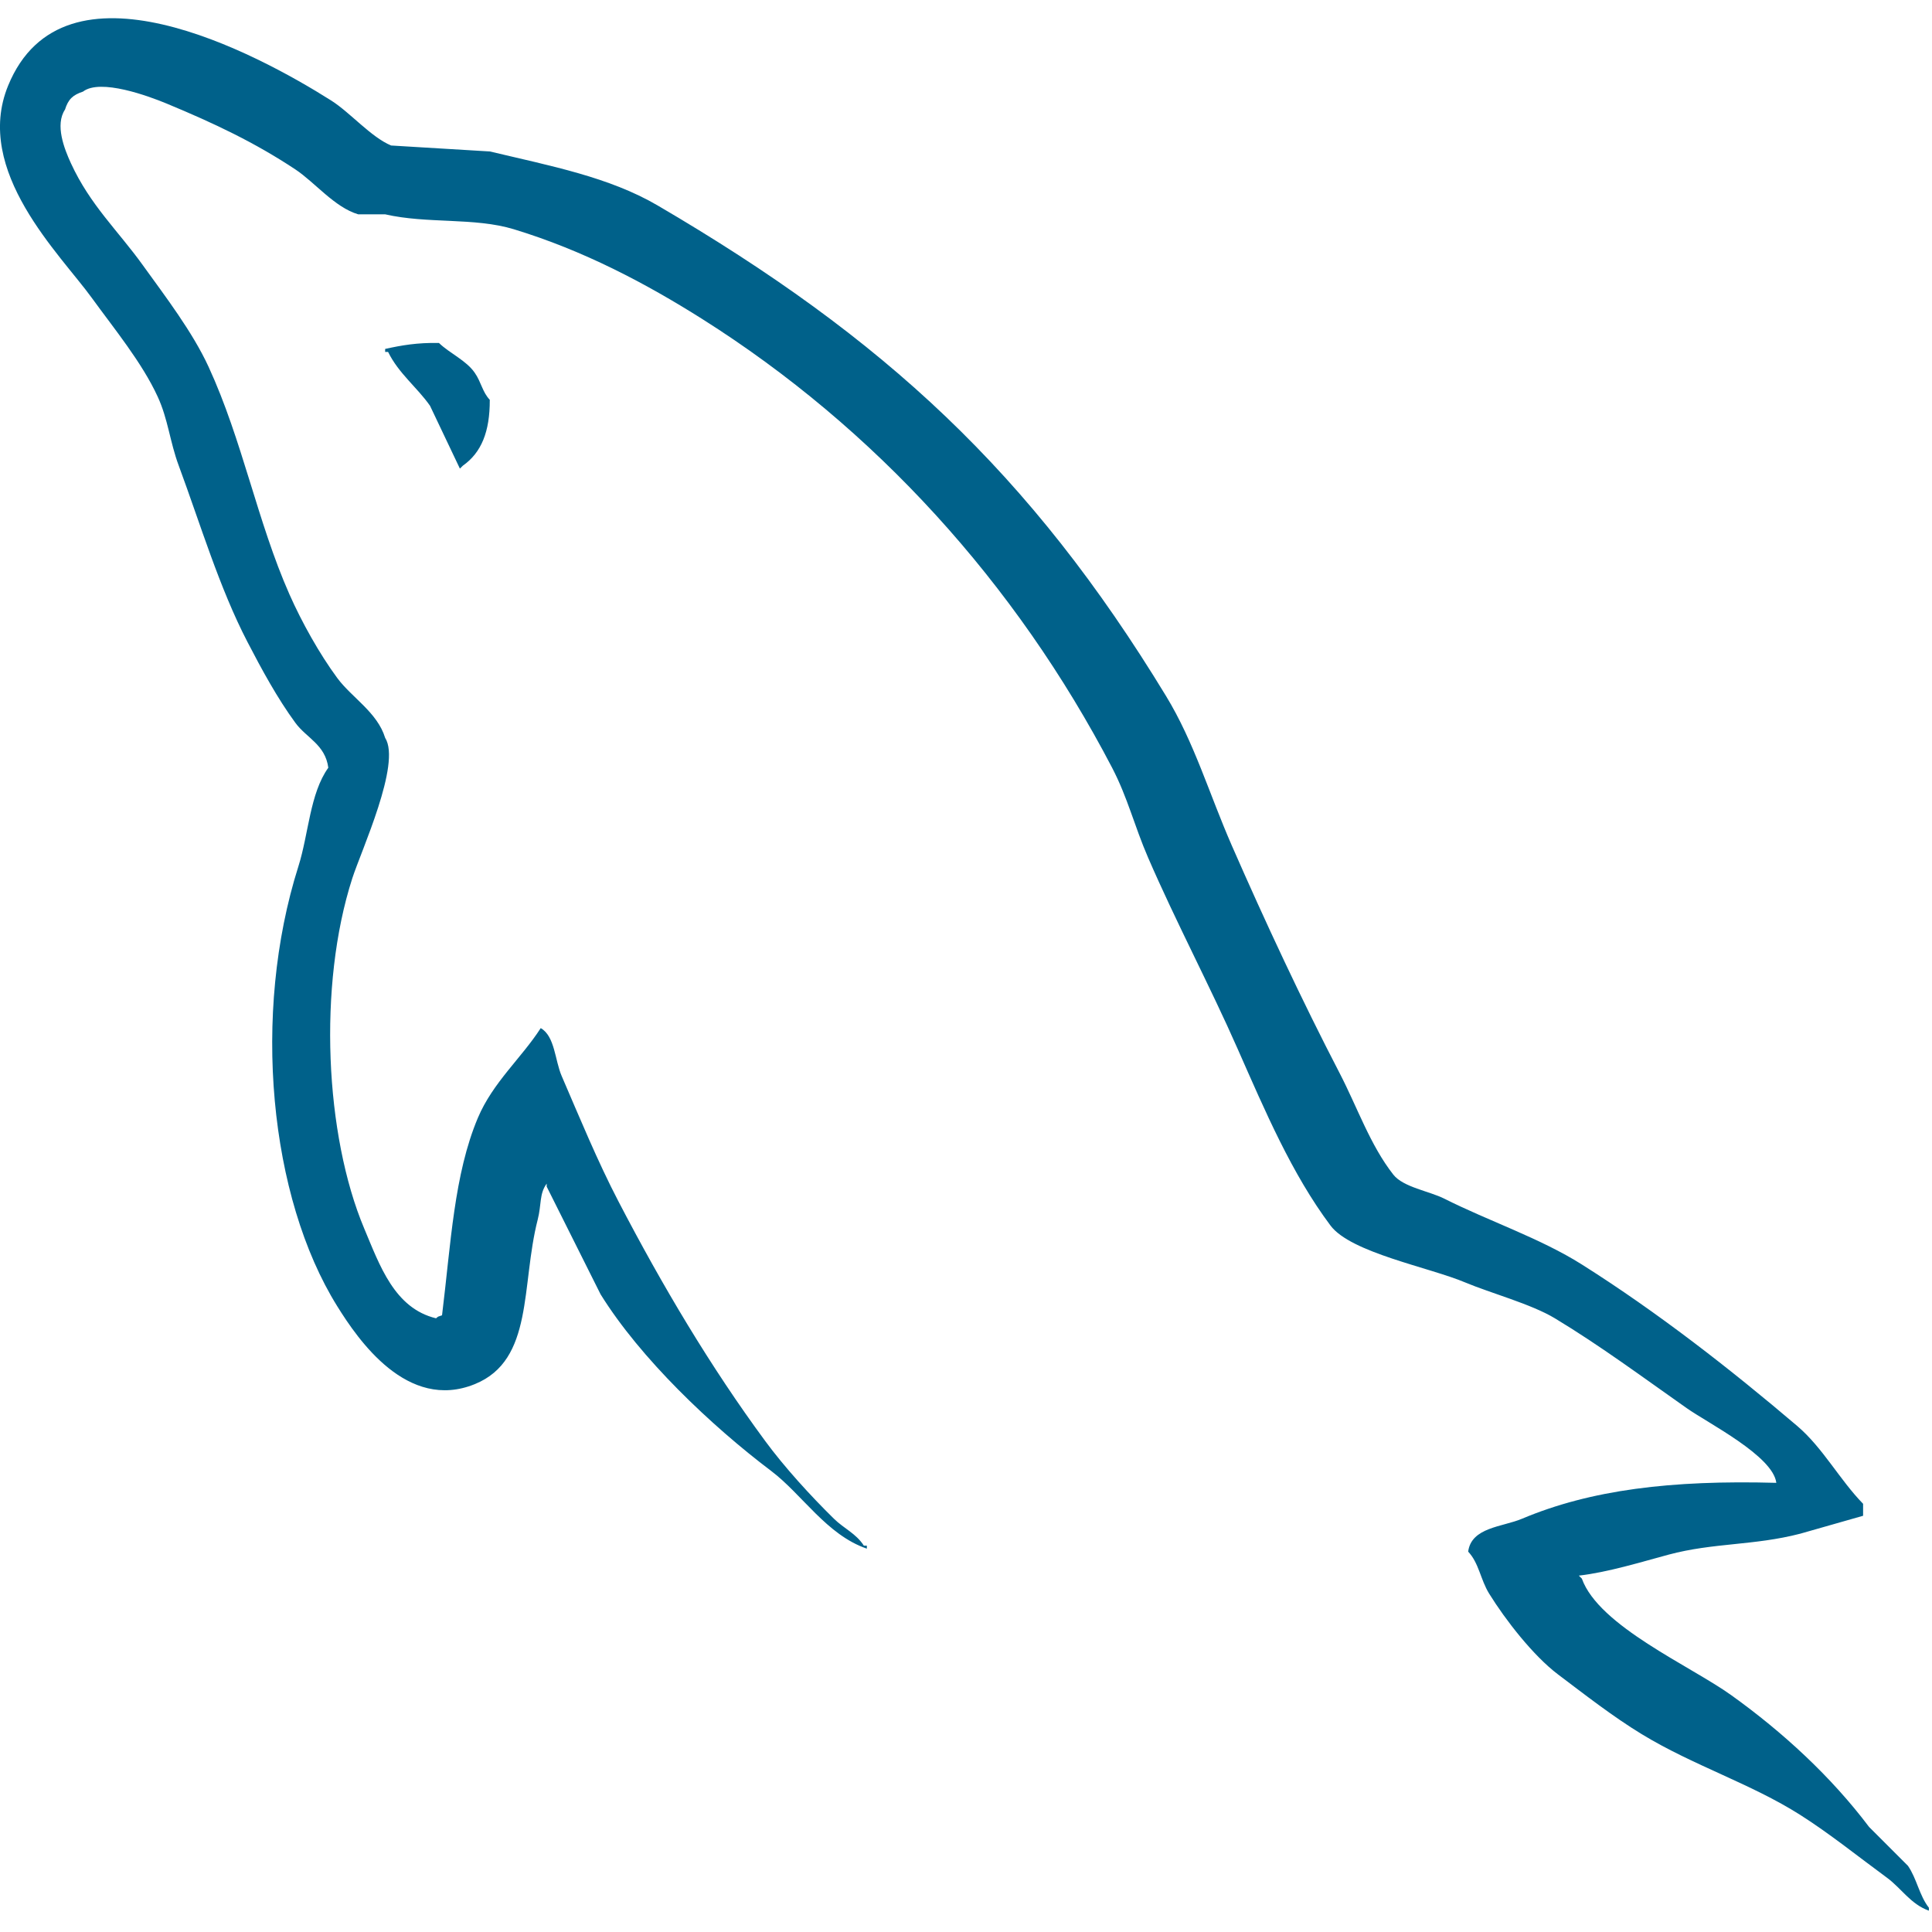
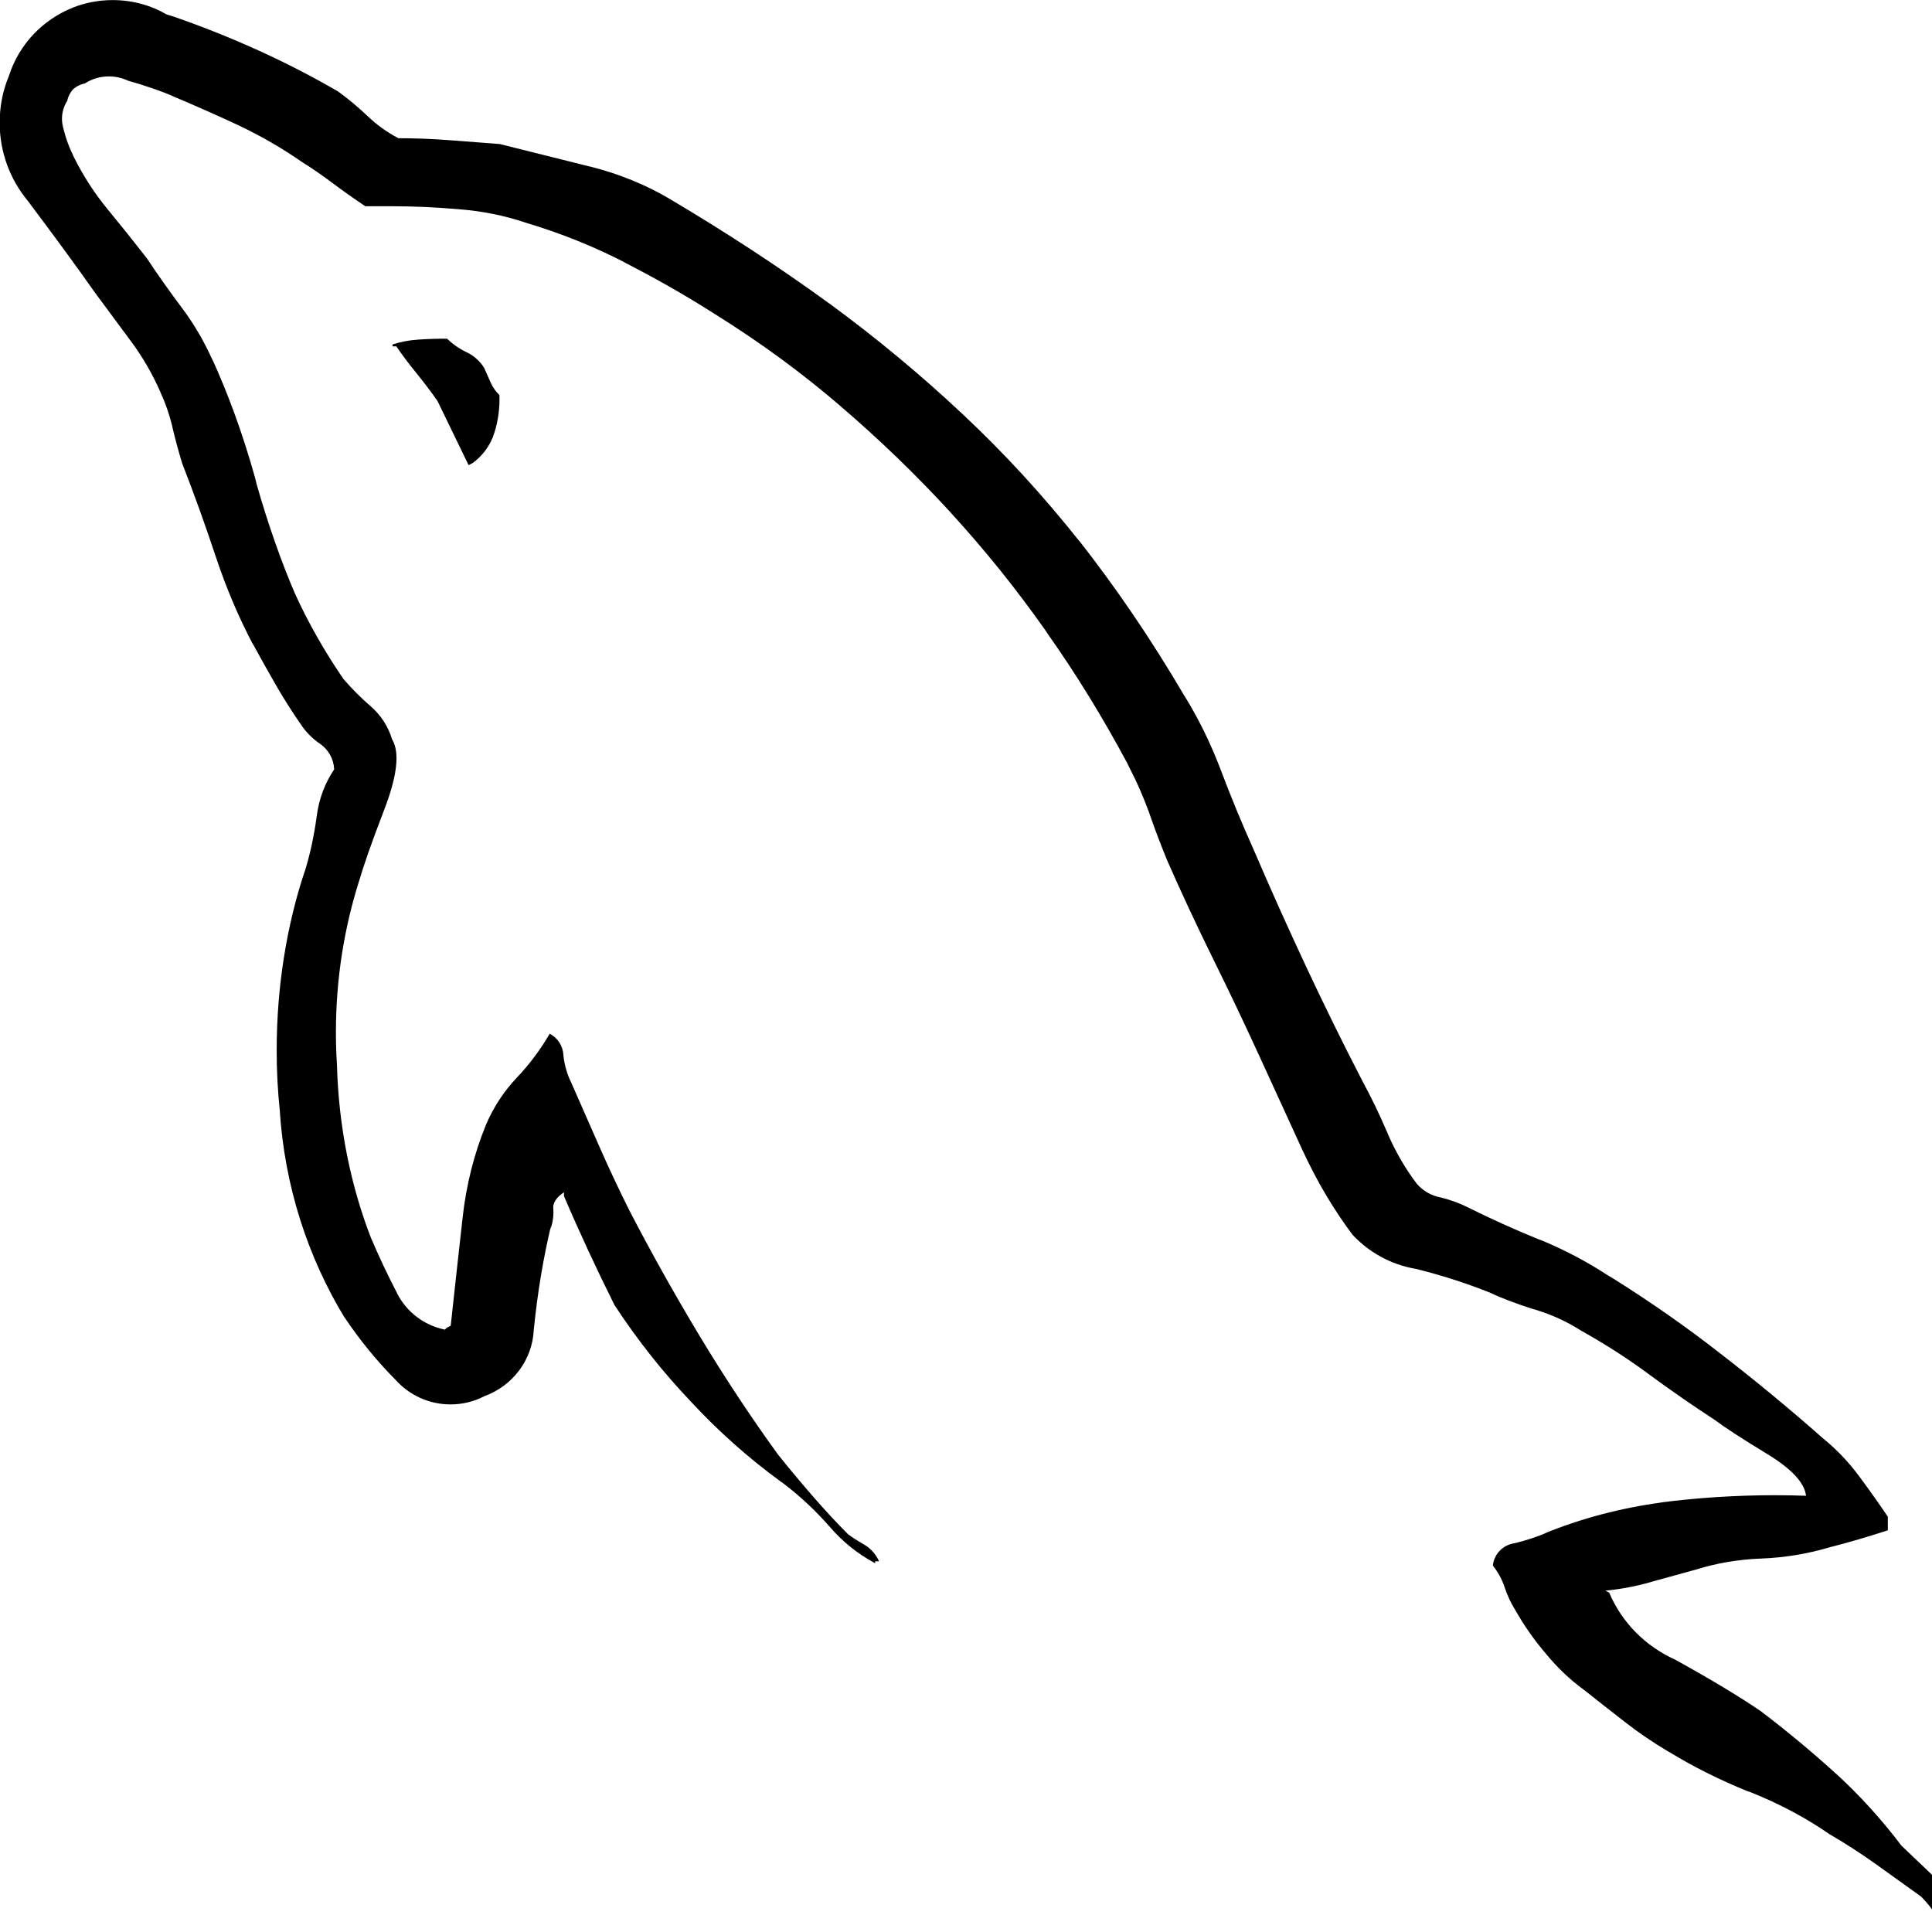
- <svg viewBox="0 0 128 128">
-   <path fill="#00618A" d="M117.688 98.242c-6.973-.191-12.297.461-16.852 2.379-1.293.547-3.355.559-3.566 2.18.711.746.82 1.859 1.387 2.777 1.086 1.754 2.922 4.113 4.559 5.352 1.789 1.348 3.633 2.793 5.551 3.961 3.414 2.082 7.223 3.27 10.504 5.352 1.938 1.23 3.859 2.777 5.75 4.164.934.684 1.563 1.75 2.773 2.18v-.195c-.637-.812-.801-1.93-1.387-2.777l-2.578-2.578c-2.52-3.344-5.719-6.281-9.117-8.719-2.711-1.949-8.781-4.578-9.91-7.73l-.199-.199c1.922-.219 4.172-.914 5.949-1.391 2.98-.797 5.645-.59 8.719-1.387l4.164-1.187v-.793c-1.555-1.594-2.664-3.707-4.359-5.152-4.441-3.781-9.285-7.555-14.273-10.703-2.766-1.746-6.184-2.883-9.117-4.363-.988-.496-2.719-.758-3.371-1.586-1.539-1.961-2.379-4.449-3.566-6.738-2.488-4.793-4.93-10.023-7.137-15.066-1.504-3.437-2.484-6.828-4.359-9.91-9-14.797-18.687-23.73-33.695-32.508-3.195-1.867-7.039-2.605-11.102-3.57l-6.543-.395c-1.332-.555-2.715-2.184-3.965-2.977C16.977 3.52 4.223-3.312.539 5.672-1.785 11.34 4.016 16.871 6.09 19.746c1.457 2.012 3.32 4.273 4.359 6.539.688 1.492.805 2.984 1.391 4.559 1.438 3.883 2.695 8.109 4.559 11.695.941 1.816 1.98 3.727 3.172 5.352.727.996 1.98 1.438 2.18 2.973-1.227 1.715-1.297 4.375-1.984 6.543-3.098 9.77-1.926 21.91 2.578 29.137 1.383 2.223 4.641 6.98 9.117 5.156 3.918-1.598 3.043-6.539 4.164-10.902.254-.988.098-1.715.594-2.379v.199l3.57 7.133c2.641 4.254 7.324 8.699 11.297 11.699 2.059 1.555 3.68 4.242 6.344 5.152v-.199h-.199c-.516-.805-1.324-1.137-1.98-1.781-1.551-1.523-3.277-3.414-4.559-5.156-3.613-4.902-6.805-10.27-9.711-15.855-1.391-2.668-2.598-5.609-3.77-8.324-.453-1.047-.445-2.633-1.387-3.172-1.281 1.988-3.172 3.598-4.164 5.945-1.582 3.754-1.789 8.336-2.375 13.082-.348.125-.195.039-.398.199-2.762-.668-3.73-3.508-4.758-5.949-2.594-6.164-3.078-16.09-.793-23.191.59-1.836 3.262-7.617 2.18-9.316-.516-1.691-2.219-2.672-3.172-3.965-1.18-1.598-2.355-3.703-3.172-5.551-2.125-4.805-3.113-10.203-5.352-15.062-1.07-2.324-2.875-4.676-4.359-6.738-1.645-2.289-3.484-3.977-4.758-6.742-.453-.984-1.066-2.559-.398-3.566.215-.684.516-.969 1.191-1.191 1.148-.887 4.352.297 5.547.793 3.18 1.32 5.832 2.578 8.527 4.363 1.289.855 2.598 2.512 4.16 2.973h1.785c2.789.641 5.914.195 8.523.988 4.609 1.402 8.738 3.582 12.488 5.949 11.422 7.215 20.766 17.48 27.156 29.734 1.027 1.973 1.473 3.852 2.379 5.945 1.824 4.219 4.125 8.559 5.941 12.688 1.816 4.113 3.582 8.27 6.148 11.695 1.348 1.801 6.551 2.766 8.918 3.766 1.66.699 4.379 1.43 5.949 2.379 3 1.809 5.906 3.965 8.723 5.945 1.402.992 5.73 3.168 5.945 4.957zm-88.605-75.52c-1.453-.027-2.48.156-3.566.395v.199h.195c.695 1.422 1.918 2.34 2.777 3.566l1.98 4.164.199-.195c1.227-.867 1.789-2.25 1.781-4.363-.492-.52-.562-1.164-.992-1.785-.562-.824-1.66-1.289-2.375-1.98zm0 0" />
+ <svg xmlns="http://www.w3.org/2000/svg" fill="#000000" viewBox="0 0 24 24">
+   <g id="SVGRepo_bgCarrier" stroke-width="0" />
+   <g id="SVGRepo_tracerCarrier" stroke-linecap="round" stroke-linejoin="round" />
+   <g id="SVGRepo_iconCarrier">
+     <path d="m24.129 23.412-.508-.484c-.251-.331-.518-.624-.809-.891l-.005-.004q-.448-.407-.931-.774-.387-.266-1.064-.641c-.371-.167-.661-.46-.818-.824l-.004-.01-.048-.024c.212-.021.406-.06.592-.115l-.023.006.57-.157c.236-.074.509-.122.792-.133h.006c.298-.012.579-.06.847-.139l-.025.006q.194-.048.399-.109t.351-.109v-.169q-.145-.217-.351-.496c-.131-.178-.278-.333-.443-.468l-.005-.004q-.629-.556-1.303-1.076c-.396-.309-.845-.624-1.311-.916l-.068-.04c-.246-.162-.528-.312-.825-.435l-.034-.012q-.448-.182-.883-.399c-.097-.048-.21-.09-.327-.119l-.011-.002c-.117-.024-.217-.084-.29-.169l-.001-.001c-.138-.182-.259-.389-.355-.609l-.008-.02q-.145-.339-.314-.651-.363-.702-.702-1.427t-.651-1.452q-.217-.484-.399-.967c-.134-.354-.285-.657-.461-.942l.013.023c-.432-.736-.863-1.364-1.331-1.961l.028.038c-.463-.584-.943-1.106-1.459-1.59l-.008-.007c-.509-.478-1.057-.934-1.632-1.356l-.049-.035q-.896-.651-1.96-1.282c-.285-.168-.616-.305-.965-.393l-.026-.006-1.113-.278-.629-.048q-.314-.024-.629-.024c-.148-.078-.275-.171-.387-.279-.11-.105-.229-.204-.353-.295l-.01-.007c-.605-.353-1.308-.676-2.043-.93l-.085-.026c-.193-.113-.425-.179-.672-.179-.176 0-.345.034-.499.095l.009-.003c-.38.151-.67.458-.795.84l-.003.01c-.073.172-.115.371-.115.581 0 .368.13.705.347.968l-.002-.003q.544.725.834 1.14.217.291.448.605c.141.188.266.403.367.63l.008.021c.056.119.105.261.141.407l.003.016q.048.206.121.448.217.556.411 1.14c.141.425.297.785.478 1.128l-.019-.04q.145.266.291.52t.314.496c.065.098.147.179.241.242l.003.002c.099.072.164.185.169.313v.001c-.114.168-.191.369-.217.586l-.001.006c-.035.253-.085.478-.153.695l.008-.03c-.223.666-.351 1.434-.351 2.231 0 .258.013.512.04.763l-.003-.031c.06.958.349 1.838.812 2.6l-.014-.025c.197.295.408.552.641.787.168.188.412.306.684.306.152 0 .296-.037.422-.103l-.005.002c.35-.126.599-.446.617-.827v-.002c.048-.474.12-.898.219-1.312l-.013.067c.024-.063.038-.135.038-.211 0-.015-.001-.03-.002-.045v.002q-.012-.109.133-.206v.048q.145.339.302.677t.326.677c.295.449.608.841.952 1.202l-.003-.003c.345.372.721.706 1.127 1.001l.022.015c.212.162.398.337.566.528l.004.004c.158.186.347.339.56.454l.01.005v-.024h.048c-.039-.087-.102-.157-.18-.205l-.002-.001c-.079-.044-.147-.088-.211-.136l.005.003q-.217-.217-.448-.484t-.423-.508q-.508-.702-.969-1.467t-.871-1.555q-.194-.387-.375-.798t-.351-.798c-.049-.099-.083-.213-.096-.334v-.005c-.006-.115-.072-.214-.168-.265l-.002-.001c-.121.206-.255.384-.408.545l.001-.001c-.159.167-.289.364-.382.58l-.005.013c-.141.342-.244.739-.289 1.154l-.002.019q-.072.641-.145 1.318l-.048.024-.024.024c-.26-.053-.474-.219-.59-.443l-.002-.005q-.182-.351-.326-.69c-.248-.637-.402-1.374-.423-2.144v-.009c-.009-.122-.013-.265-.013-.408 0-.666.105-1.308.299-1.91l-.012.044q.072-.266.314-.896t.097-.871c-.05-.165-.143-.304-.265-.41l-.001-.001c-.122-.106-.233-.217-.335-.335l-.003-.004q-.169-.244-.326-.52t-.278-.544c-.165-.382-.334-.861-.474-1.353l-.022-.089c-.159-.565-.336-1.043-.546-1.503l.026.064c-.111-.252-.24-.47-.39-.669l.006.008q-.244-.326-.436-.617-.244-.314-.484-.605c-.163-.197-.308-.419-.426-.657l-.009-.02c-.048-.097-.09-.21-.119-.327l-.002-.011c-.011-.035-.017-.076-.017-.117 0-.082.024-.159.066-.223l-.001.002c.011-.056.037-.105.073-.145.039-.035.089-.061.143-.072h.002c.085-.055.188-.088.3-.088.084 0 .165.019.236.053l-.003-.001c.219.062.396.124.569.195l-.036-.013q.459.194.847.375c.298.142.552.292.792.459l-.018-.012q.194.121.387.266t.411.291h.339q.387 0 .822.037c.293.023.564.078.822.164l-.024-.007c.481.143.894.312 1.286.515l-.041-.019q.593.302 1.125.641c.589.367 1.098.743 1.577 1.154l-.017-.014c.5.428.954.867 1.38 1.331l.01.012c.416.454.813.947 1.176 1.464l.031.047c.334.472.671 1.018.974 1.584l.042.085c.081.154.163.343.234.536l.011.033q.097.278.217.57.266.605.57 1.221t.57 1.198l.532 1.161c.187.406.396.756.639 1.079l-.011-.015c.203.217.474.369.778.422l.008.001c.368.092.678.196.978.319l-.047-.017c.143.065.327.134.516.195l.04.011c.212.065.396.151.565.259l-.009-.005c.327.183.604.363.868.559l-.021-.015q.411.302.822.57.194.145.651.423t.484.52c-.114-.004-.249-.007-.384-.007-.492 0-.976.032-1.45.094l.056-.006c-.536.072-1.022.203-1.479.39l.04-.014c-.113.049-.248.094-.388.129l-.019.004c-.142.021-.252.135-.266.277v.001c.061.076.11.164.143.26l.002.006c.034.102.075.19.125.272l-.003-.006c.119.211.247.393.391.561l-.004-.005c.141.174.3.325.476.454l.007.005q.244.194.508.399c.161.126.343.25.532.362l.024.013c.284.174.614.34.958.479l.046.016c.374.15.695.324.993.531l-.016-.011q.291.169.58.375t.556.399c.073.072.137.152.191.239l.003.005c.091.104.217.175.36.193h.003v-.048c-.088-.067-.153-.16-.184-.267l-.001-.004c-.025-.102-.062-.191-.112-.273l.002.004zm-18.576-19.205q-.194 0-.363.012c-.115.008-.222.029-.323.063l.009-.003v.024h.048q.097.145.244.326t.266.351l.387.798.048-.024c.113-.082.2-.192.252-.321l.002-.005c.052-.139.082-.301.082-.469 0-.018 0-.036-.001-.054v.003c-.045-.044-.082-.096-.108-.154l-.001-.003-.081-.182c-.053-.084-.127-.15-.214-.192l-.003-.001c-.094-.045-.174-.102-.244-.169z" />
+   </g>
</svg>
